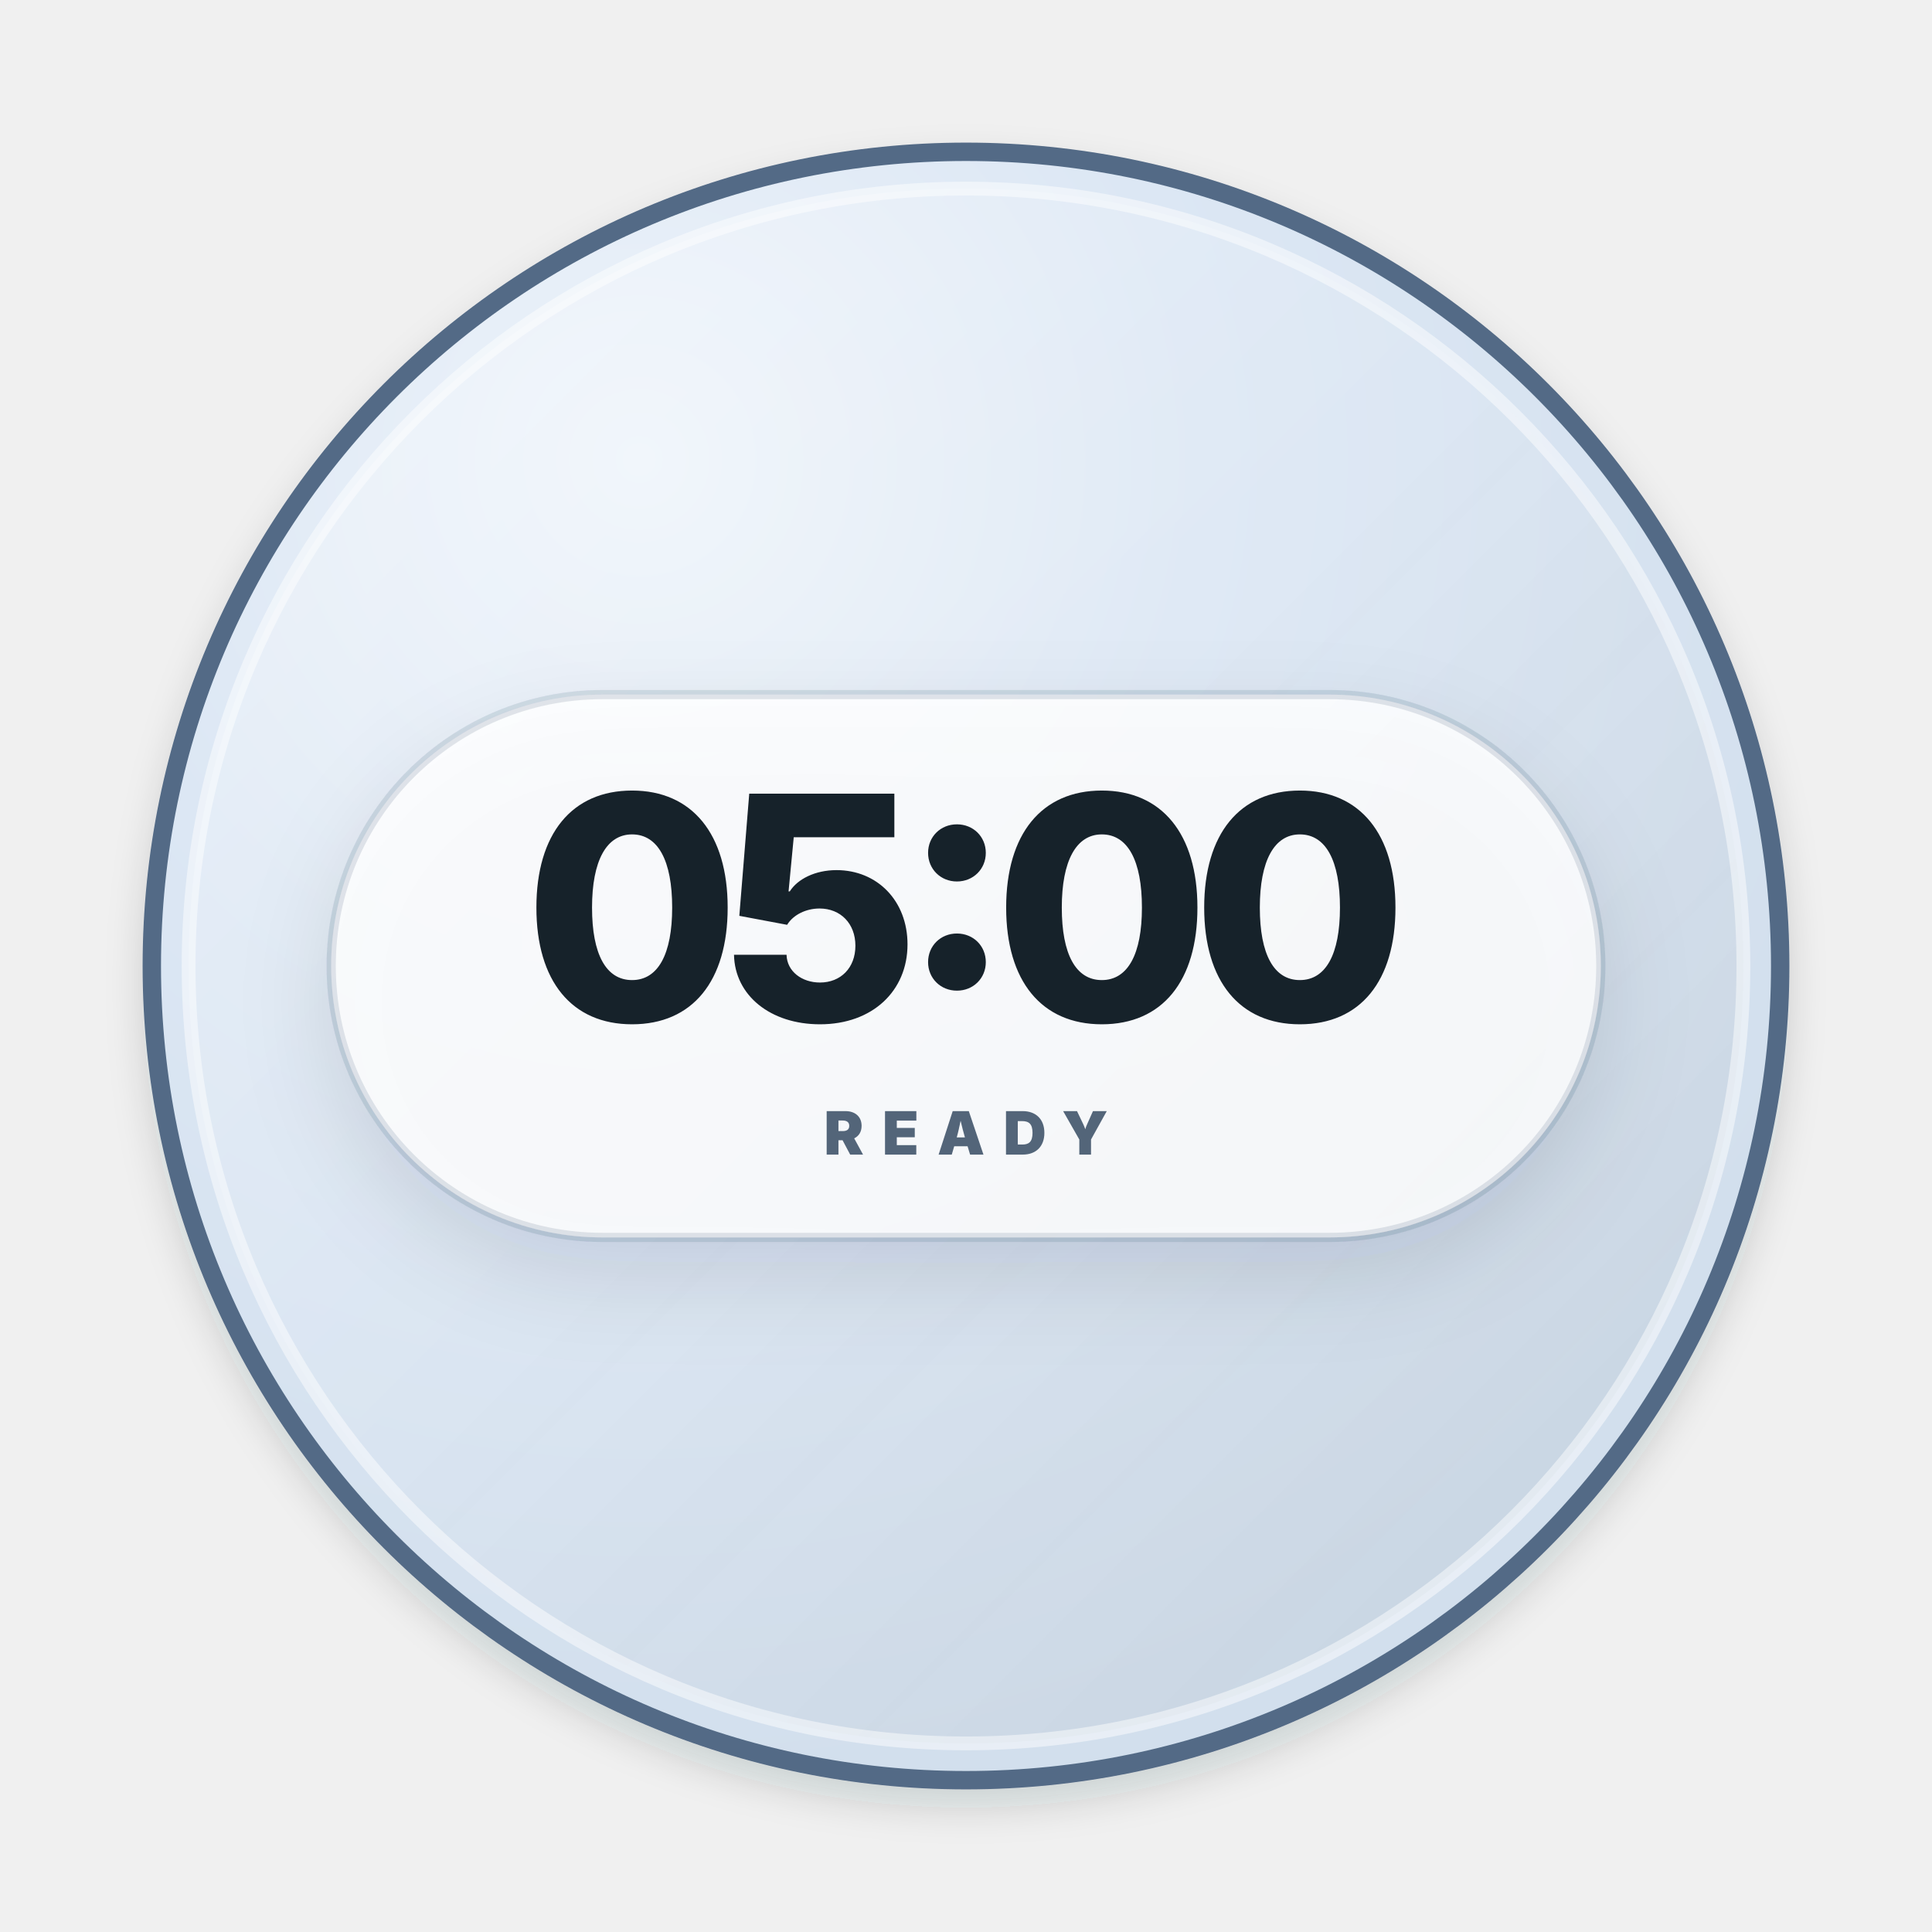
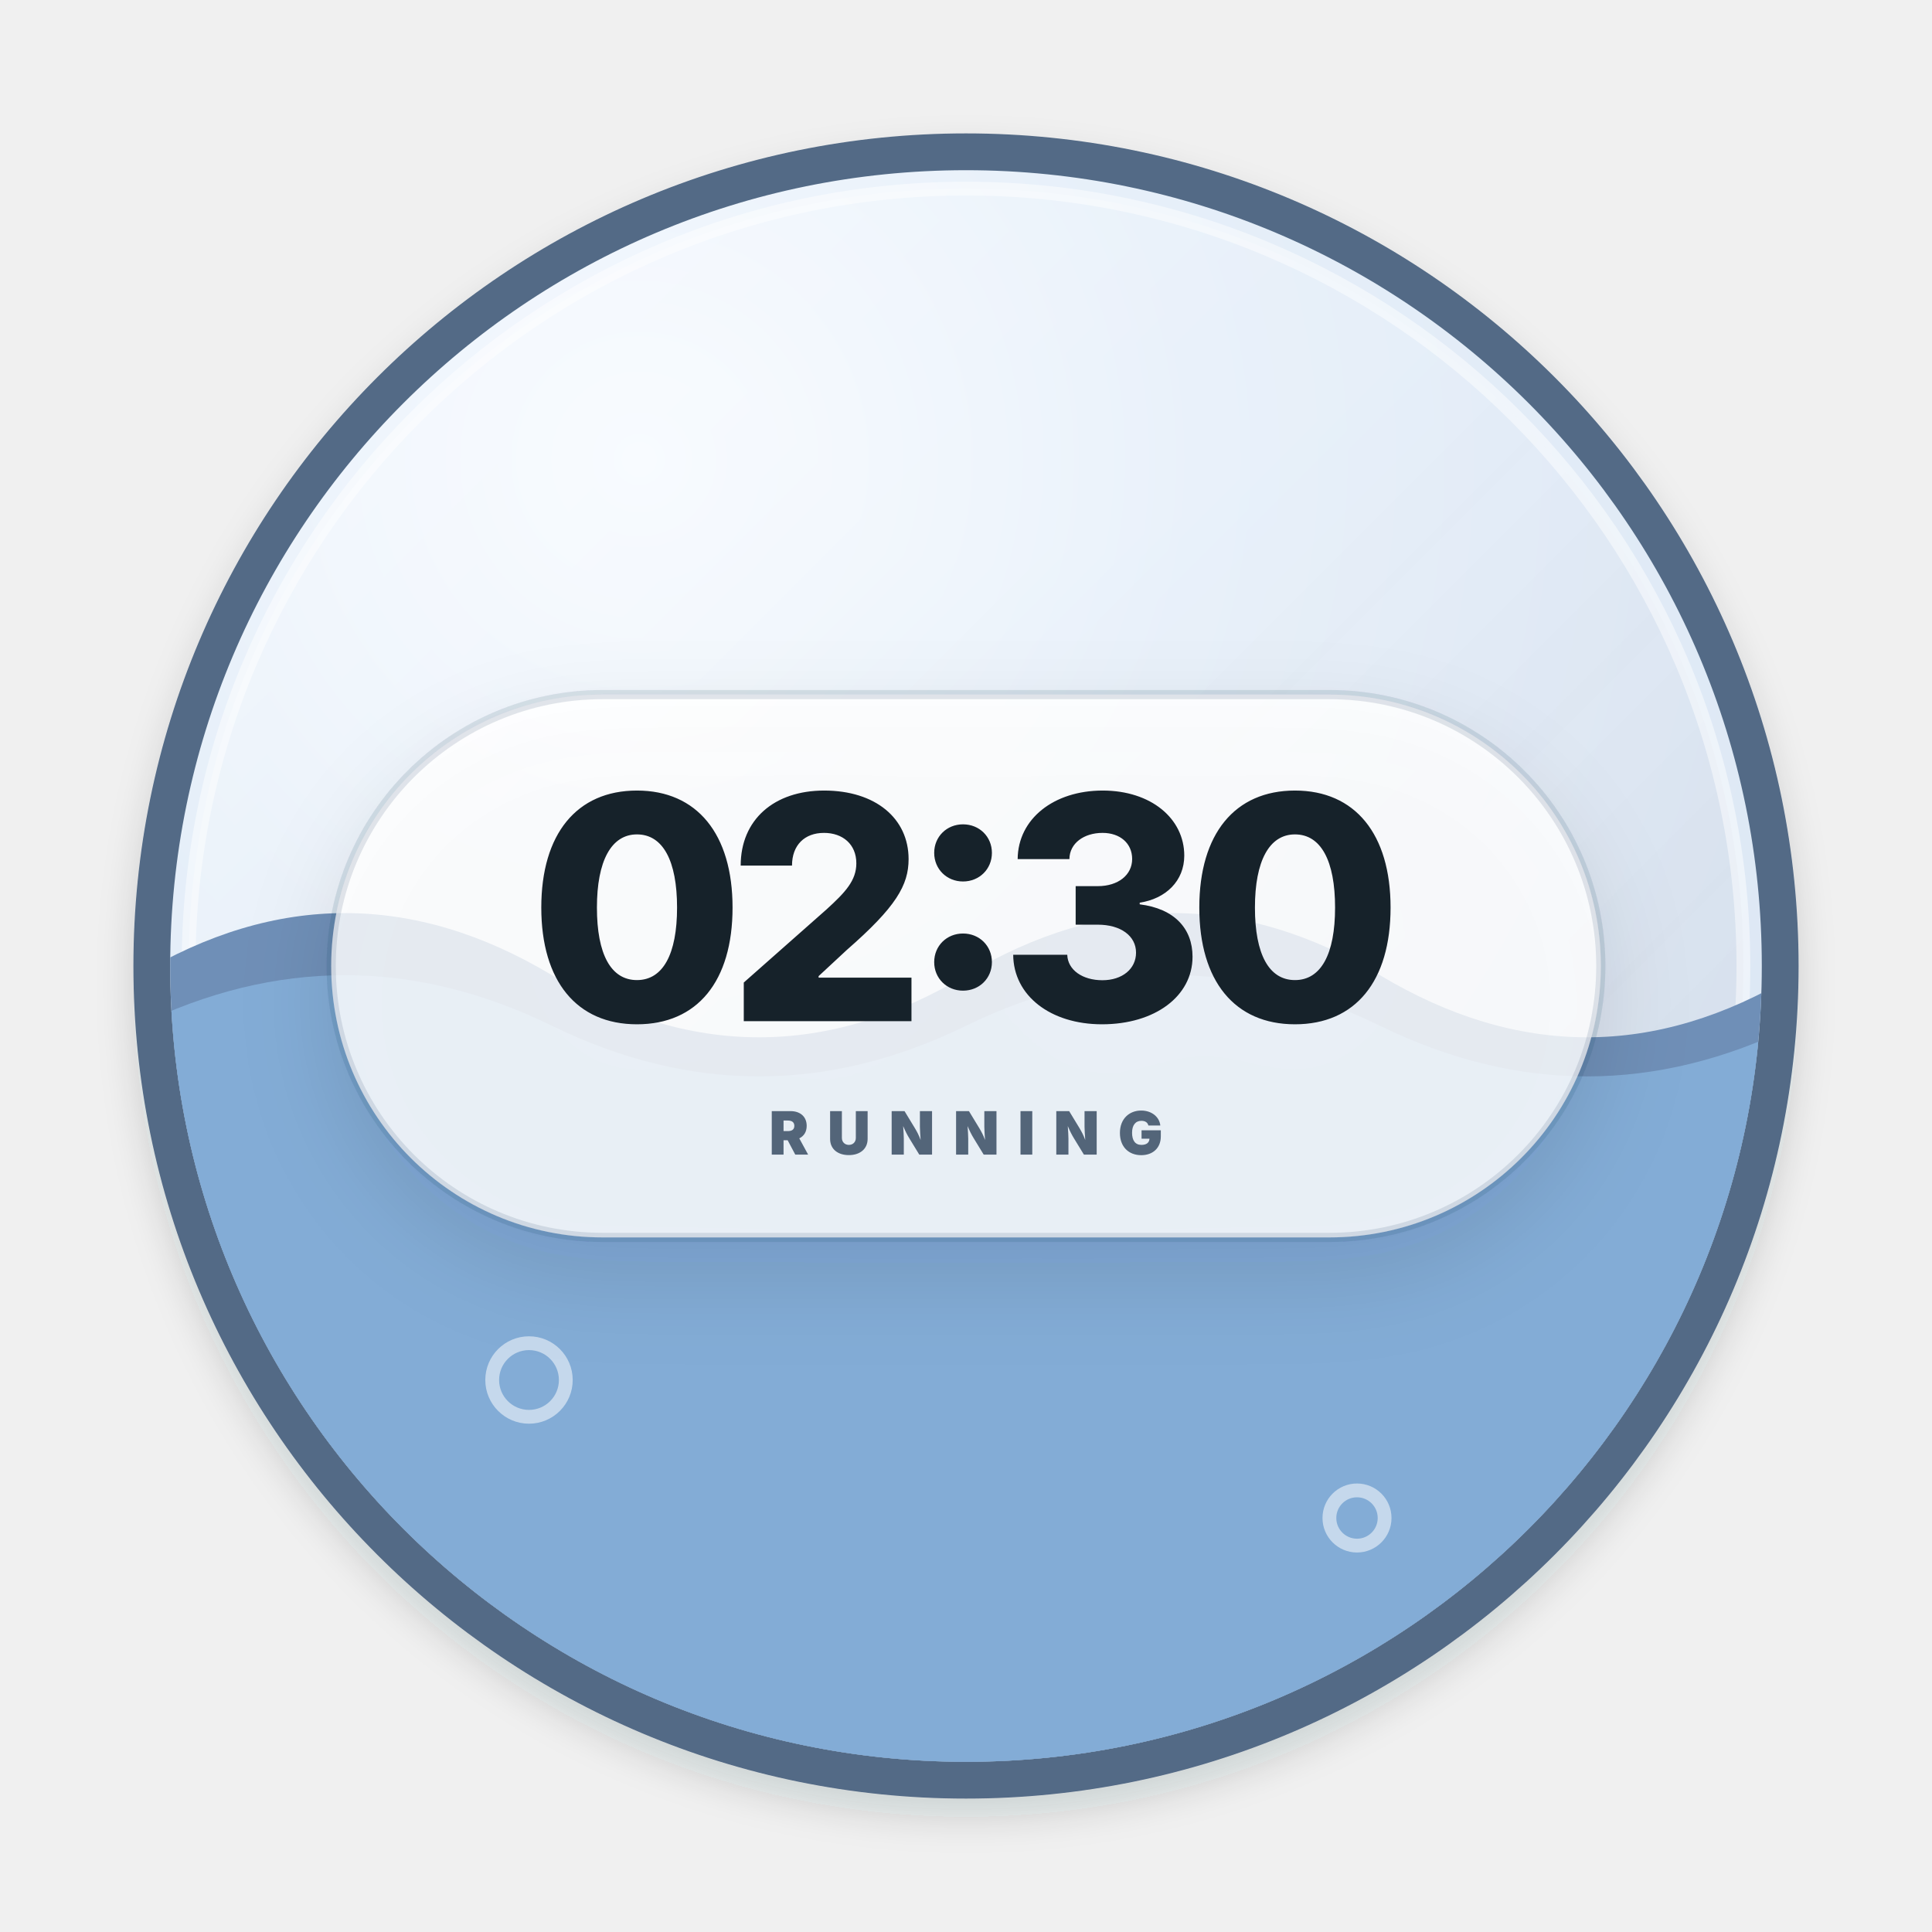
- <svg xmlns="http://www.w3.org/2000/svg" viewBox="0 0 420 420" role="img" aria-label="Freestanding Visual Timer shown in its default five minute ready state">
+ <svg xmlns="http://www.w3.org/2000/svg" viewBox="0 0 420 420" role="img" aria-label="Liquid Fill Visual Timer halfway through a session">
  <defs>
+     <clipPath id="liquidClip">
+       <circle cx="210" cy="210" r="173" />
+     </clipPath>
    <radialGradient id="timerFace" cx="30%" cy="19%" r="82%">
-       <stop offset="0" stop-color="#edf3fa" />
-       <stop offset="0.42" stop-color="#dce7f4" />
-       <stop offset="1" stop-color="#d2dfed" />
+       <stop offset="0" stop-color="#f6faff" />
+       <stop offset="0.42" stop-color="#e6eff9" />
+       <stop offset="1" stop-color="#dce7f4" />
    </radialGradient>
    <linearGradient id="timerSheen" x1="0" y1="0" x2="1" y2="1">
      <stop offset="0" stop-color="#ffffff" stop-opacity=".36" />
      <stop offset=".48" stop-color="#ffffff" stop-opacity=".07" />
      <stop offset="1" stop-color="#000000" stop-opacity=".05" />
    </linearGradient>
    <filter id="timerShadow" x="-24%" y="-20%" width="148%" height="158%">
      <feDropShadow dx="0" dy="15" stdDeviation="13" flood-color="#1a2838" flood-opacity=".22" />
      <feDropShadow dx="0" dy="4" stdDeviation="4" flood-color="#1a2838" flood-opacity=".15" />
    </filter>
    <filter id="readoutShadow" x="-20%" y="-45%" width="140%" height="190%">
      <feDropShadow dx="0" dy="8" stdDeviation="10" flood-color="#192331" flood-opacity=".14" />
    </filter>
  </defs>
  <g filter="url(#timerShadow)">
-     <circle cx="210" cy="210" r="177" fill="url(#timerFace)" stroke="#536b86" stroke-width="4" />
+     <circle cx="210" cy="210" r="177" fill="url(#timerFace)" stroke="#536b86" stroke-width="8" />
    <circle cx="210" cy="210" r="169" fill="url(#timerSheen)" stroke="#ffffff" stroke-opacity=".48" stroke-width="3" />
+   </g>
+   <g clip-path="url(#liquidClip)">
+     <path d="M30 212 Q75 185 120 212 T210 212 T300 212 T390 212 V400 H30Z" fill="#6f8fb7" />
+     <path d="M30 223 Q75 201 120 223 T210 223 T300 223 T390 223 V400 H30Z" fill="#83acd6" />
+     <circle cx="115" cy="300" r="8" fill="none" stroke="#ffffff88" stroke-width="3" />
+     <circle cx="295" cy="330" r="6" fill="none" stroke="#ffffff88" stroke-width="3" />
  </g>
  <g filter="url(#readoutShadow)">
    <rect x="72" y="151" width="276" height="118" rx="59" fill="#ffffff" fill-opacity=".82" stroke="#17314e" stroke-opacity=".12" stroke-width="2" />
-     <text x="210" y="222" text-anchor="middle" fill="#17202a" font-family="Inter,Segoe UI,Arial,sans-serif" font-size="68" font-weight="820" letter-spacing="-4">05:00</text>
-     <text x="210" y="251" text-anchor="middle" fill="#536579" font-family="Inter,Segoe UI,Arial,sans-serif" font-size="13" font-weight="900" letter-spacing="4">READY</text>
+     <text x="210" y="222" text-anchor="middle" fill="#17202a" font-family="Inter,Segoe UI,Arial,sans-serif" font-size="68" font-weight="820" letter-spacing="-4">02:30</text>
+     <text x="210" y="251" text-anchor="middle" fill="#536579" font-family="Inter,Segoe UI,Arial,sans-serif" font-size="13" font-weight="900" letter-spacing="4">RUNNING</text>
  </g>
</svg>
